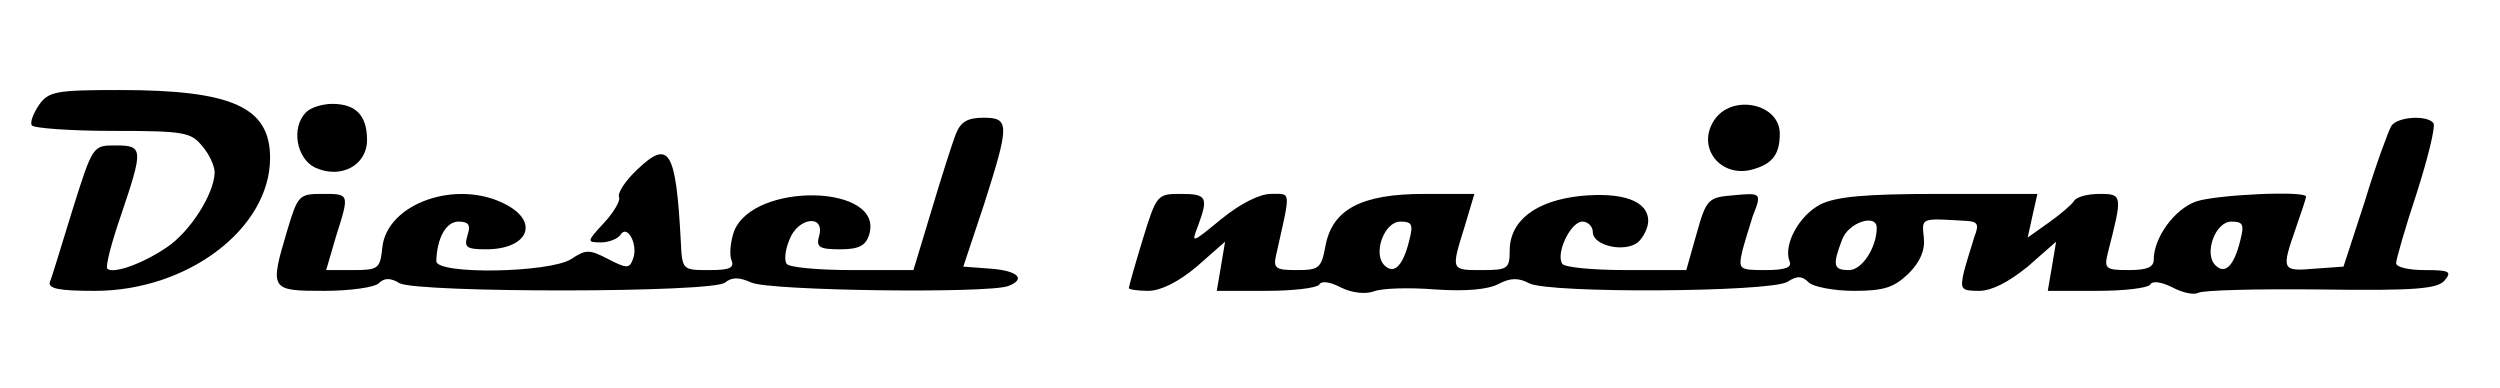
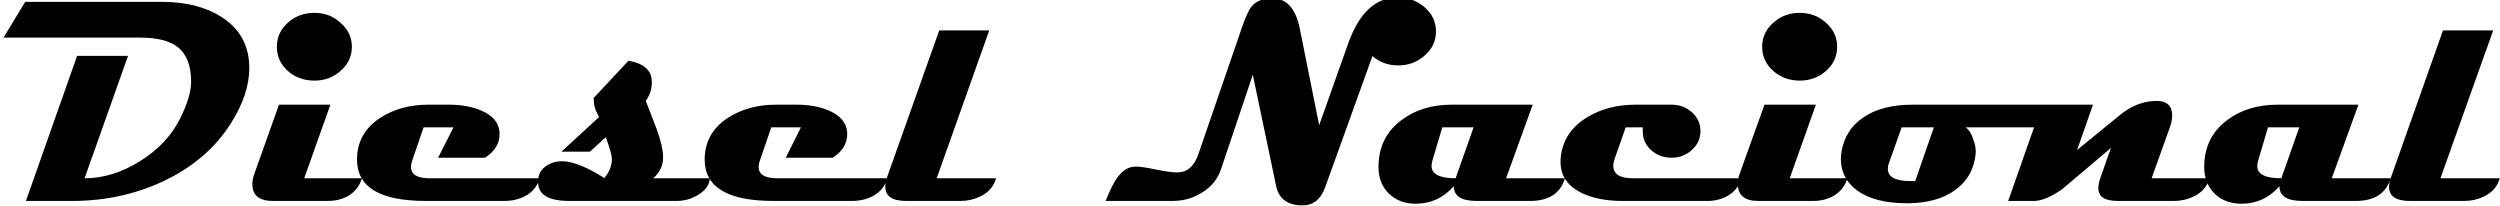
- <svg xmlns="http://www.w3.org/2000/svg" version="1.2" viewBox="0 0 361 56" width="361" height="56">
+ <svg xmlns="http://www.w3.org/2000/svg" version="1.2" viewBox="0 0 1069 88" width="1070" height="88">
  <style>
		.s0 { fill: #000000 } 
	</style>
-   <g>
-     <path class="s0" d="m5.6 15.2c-0.8 1.2-1.3 2.5-1 2.9 0.2 0.4 5.5 0.8 11.7 0.8 10.3 0 11.3 0.2 12.9 2.2 1 1.1 1.8 2.9 1.8 3.8-0.1 3.2-3.6 8.6-6.9 10.8-3.5 2.4-7.8 3.9-8.6 3.1-0.3-0.3 0.6-3.8 2-7.8 3.2-9.5 3.2-10-0.8-10-3.3 0-3.3 0-6.2 9.2-1.6 5.1-3 9.9-3.3 10.5-0.3 1 1.4 1.3 6.5 1.3 13.4 0 25.3-9 25.3-19.2 0-7.3-5.4-9.8-21.7-9.8-9.3 0-10.3 0.2-11.7 2.2z" />
-     <path class="s0" d="m44.2 16.2c-2.2 2.2-1.4 6.7 1.3 8 3.7 1.7 7.5-0.3 7.5-4 0-3.5-1.6-5.2-5-5.2-1.4 0-3.1 0.5-3.8 1.2z" />
-     <path class="s0" d="m247.5 17.4c-2.6 4 1.1 8.5 5.8 7 2.7-0.8 3.7-2.2 3.7-5.1 0-4.4-7-5.8-9.5-1.9z" />
-     <path class="s0" d="m138 19.4c-0.5 1.3-2.1 6.3-3.5 11l-2.6 8.6h-8.9c-4.9 0-9.1-0.4-9.4-0.9-0.4-0.5-0.2-2.1 0.4-3.5 1.2-3.2 5.1-3.7 4.3-0.6-0.5 1.7 0 2 3 2 2.7 0 3.7-0.5 4.2-2.1 2.3-7.3-16.7-7.7-19.5-0.5-0.5 1.4-0.7 3.3-0.4 4.1 0.5 1.2-0.2 1.5-3.2 1.5-3.9 0-3.9 0-4.1-4.3-0.7-13.1-1.7-14.6-6.3-10.2-1.7 1.6-2.9 3.4-2.6 4 0.2 0.5-0.8 2.2-2.2 3.7-2.5 2.7-2.5 2.8-0.4 2.8 1.1 0 2.4-0.5 2.8-1.1 1-1.6 2.6 1.5 1.8 3.5-0.5 1.4-0.9 1.4-3.6 0-2.7-1.4-3.2-1.4-5.3 0-3.1 2-19.5 2.3-19.5 0.3 0.1-3.3 1.4-5.7 3.2-5.7 1.5 0 1.8 0.5 1.3 2-0.5 1.7-0.2 2 2.7 2 6 0 7.8-3.9 2.8-6.5-7.1-3.7-17.2-0.1-17.8 6.3-0.3 3-0.6 3.2-4.2 3.2h-3.9l1.4-4.8c2-6.3 2-6.2-2-6.2-3.3 0-3.5 0.2-5 5.2-2.6 8.7-2.5 8.8 5.3 8.8 3.7 0 7.3-0.5 7.9-1.1 0.8-0.8 1.7-0.8 3 0 2.8 1.4 45.3 1.4 47-0.1 1-0.8 2-0.8 3.8 0 2.6 1.2 34.3 1.6 37.1 0.5 2.6-1 1.4-2.2-2.5-2.5l-4-0.3 3-9c3.7-11.6 3.7-12.5-0.1-12.5-2.3 0-3.3 0.6-4 2.4z" />
-     <path class="s0" d="m345.3 18.2c-0.4 0.7-2.2 5.5-3.8 10.8l-3.1 9.5-4.2 0.3c-4.7 0.4-4.8 0.2-2.7-5.8 0.8-2.3 1.5-4.4 1.5-4.6 0-0.9-13-0.3-15.9 0.7-3.1 1.1-6.1 5.2-6.1 8.4 0 1.1-1 1.5-3.6 1.5-3.4 0-3.6-0.2-3-2.6 2.1-8.2 2.1-8.4-1.2-8.4-1.7 0-3.3 0.4-3.7 1-0.3 0.5-1.9 1.9-3.6 3.1l-3.1 2.2 0.7-3.2 0.7-3.1h-14.2c-10.8 0-14.8 0.4-17.1 1.5-3.1 1.6-5.4 5.8-4.5 8.2 0.4 0.9-0.5 1.3-3.5 1.3-3.8 0-3.9-0.1-3.3-2.8 0.4-1.5 1.1-3.7 1.5-5 1.3-3.3 1.3-3.4-2.8-3-3.6 0.3-3.9 0.5-5.3 5.5l-1.5 5.3h-8.7c-4.8 0-8.9-0.4-9.2-0.9-1-1.5 1.2-6.1 2.9-6.1 0.8 0 1.5 0.7 1.5 1.5 0 2 4.6 3 6.5 1.5 0.8-0.7 1.5-2.1 1.5-3.1 0-2.9-3.7-4.2-9.8-3.6-6.5 0.7-10.2 3.6-10.2 7.9 0 2.6-0.3 2.8-4 2.8-4.5 0-4.5 0.1-2.5-6.3l1.4-4.7h-7.2c-9.1 0-13.3 2.2-14.3 7.5-0.6 3.2-0.9 3.5-4.1 3.5-3.1 0-3.5-0.2-3-2.3 2.1-9.4 2.2-8.7-0.8-8.7-1.6 0-4.4 1.4-7.1 3.6-4.4 3.6-4.4 3.6-3.4 1 1.5-4.1 1.3-4.6-2.5-4.6-3.4 0-3.5 0.1-5.5 6.6-1.1 3.6-2 6.8-2 7 0 0.2 1.3 0.4 2.8 0.4 1.8 0 4.4-1.3 7-3.5l4.1-3.6-0.6 3.6-0.6 3.5h7.1c3.9 0 7.3-0.4 7.7-0.9 0.3-0.6 1.6-0.4 3.1 0.4 1.6 0.8 3.5 1 4.7 0.6 1.2-0.5 5.2-0.6 9-0.3 4.4 0.3 7.6 0 9.1-0.8 1.7-0.9 2.9-0.9 4.4-0.1 2.8 1.5 34.8 1.3 37.3-0.2 1.4-0.9 2.1-0.9 3.1 0.1 0.6 0.6 3.6 1.2 6.5 1.2 4.4 0 5.8-0.5 7.9-2.5 1.7-1.7 2.4-3.4 2.2-5.2-0.3-2.9-0.5-2.8 6.2-2.4 1.6 0.1 1.8 0.5 1.1 2.3-0.4 1.3-1.1 3.5-1.5 5-0.6 2.6-0.4 2.8 2.2 2.8 1.8 0 4.3-1.3 7-3.5l4.1-3.6-0.6 3.6-0.6 3.5h7.1c3.9 0 7.3-0.4 7.7-0.9 0.3-0.6 1.6-0.4 3.2 0.4 1.5 0.8 3.1 1.1 3.7 0.8 0.5-0.4 8.5-0.6 17.7-0.5 13.7 0.2 16.9-0.1 17.9-1.3 1.1-1.3 0.7-1.5-2.9-1.5-2.2 0-4.1-0.4-4.1-1 0-0.5 1.3-5.1 3-10.2 1.6-5 2.7-9.5 2.4-10-0.8-1.2-5.2-1-6.1 0.4zm-141.8 16.5c-0.9 3.7-2.2 5-3.6 3.6-1.7-1.7 0-6.3 2.3-6.3 1.7 0 1.9 0.4 1.3 2.7zm67.5-1.8c0 2.8-2.1 6.1-4 6.1-2.3 0-2.4-0.7-1-4.4 0.9-2.5 5-3.8 5-1.7zm52.5 1.8c-0.9 3.7-2.2 5-3.6 3.6-1.7-1.7 0-6.3 2.3-6.3 1.7 0 1.9 0.4 1.3 2.7z" />
-   </g>
+   <path id="Diesel Nacional" class="s0" aria-label="Diesel Nacional" d="m106.2 29.1q0 11.1-7.7 23.4-10.2 16.3-29.6 25.3-17.8 8.2-38.4 8.2h-19.9l21.9-62.1h21.8l-18.6 52.4q12 0 23.7-7.3 11.7-7.3 17.1-18.1 4.8-9.5 4.8-15.9 0-10.4-5.8-14.9-5.2-4-16-4h-58.5l9.3-15.3h58.6q15.2 0 25.3 6.4 12 7.6 12 21.9zm43.9-9.1q0 6.1-4.8 10.3-4.6 4.2-11.2 4.2-6.8 0-11.5-4.2-4.6-4.2-4.6-10.3 0-6 4.6-10.2 4.7-4.3 11.5-4.3 6.6 0 11.2 4.3 4.8 4.2 4.8 10.2zm-20.4 56.3h24.7q-1.6 5.3-6.5 7.9-3.6 1.8-7.8 1.8h-23.9q-8.7 0-8.7-7.3 0-2 0.9-4.4l10.5-29.5h22zm53.6 0h47.2q-1.3 4.7-5.8 7.4-4.1 2.3-9.3 2.3h-33.7q-29.4 0-29.4-17.7 0-11.4 10-17.9 8.7-5.6 20.6-5.6h8.8q7.7 0 13.5 2.4 7.8 3.2 8.1 9.6 0.3 6.5-6.2 10.7h-20.1l6.6-13h-12.8l-5 14.6q-0.4 1.3-0.4 2.3 0 4.9 7.9 4.9zm95.8 0h24.2q-0.2 4.1-4.7 6.9-4.3 2.8-9.5 2.8h-46q-13.3 0-13.3-8.1 0-0.7 0.1-1.6 0.5-3.6 3.9-5.6 2.9-1.8 6.6-1.7 6.6 0.2 17.8 7.2 3.2-4 3.2-8.1 0-2.1-2.6-9.4l-6.8 6.2h-12.2l16.1-14.8q-1-1.9-1.5-3.1-0.8-2.3-0.8-5.1l14.9-15.9q10 1.7 10 9.2 0 4.3-2.6 8 2.3 5.9 4.6 11.9 2.8 7.6 2.8 12.3 0 5.2-4.2 8.9zm53 0h47.2q-1.3 4.7-5.8 7.4-4.1 2.3-9.3 2.3h-33.7q-29.4 0-29.4-17.7 0-11.4 10-17.9 8.7-5.6 20.6-5.6h8.8q7.7 0 13.5 2.4 7.7 3.2 8.1 9.6 0.3 6.5-6.2 10.7h-20.1l6.5-13h-12.7l-5 14.6q-0.4 1.3-0.4 2.3 0 4.9 7.9 4.9zm68.3 0h25.4q-1.5 5.4-7 7.9-3.8 1.8-8.2 1.8h-23.3q-8.9 0-8.9-6.1 0-1.6 0.6-3.6l22.5-63.3h21.4zm213.7-62.9q0 6.3-5 10.5-4.7 4.1-11.2 4.1-6.4 0-11-4l-20.1 55.8q-2.8 8.1-9.8 8.1-9.5 0-11.3-8.2l-10-47.7-13.6 40.4q-2.1 6.3-8.1 10-5.7 3.6-12.5 3.6h-28.8q2.7-6.7 4.6-9.4 3.5-5.3 8.3-5.3 2.9 0 8.8 1.3 5.9 1.2 9 1.2 6.3 0 9-7.8l18.6-54.1q2.4-7 4.1-9 2.8-3.6 9-3.6 9.1 0 11.7 12.9l8.3 41.4 12.5-35.2q7-19.5 21.2-19.5 6.4 0 11.2 4 5.1 4.3 5.1 10.5zm30 62.9h25.2q-2.9 9.7-14.9 9.7h-22.9q-9.8 0-9.8-6.3-6.6 7.5-16.3 7.5-7 0-11.5-4.4-4.4-4.3-4.4-11.3 0-12.7 9.7-20 8.8-6.7 21.7-6.7h34.6zm-21.6 0l7.7-21.8h-13.4l-4.2 14.1q-0.4 1.4-0.4 2.4 0 5.3 10.3 5.3zm75.9 0h46.5q-1.4 4.7-5.6 7.3-3.9 2.4-9 2.4h-36.5q-10.4 0-17.5-3.5-8.9-4.4-8.9-13.3 0-1 0.1-2 1.2-10.9 11.3-17 8.8-5.4 20.8-5.4h15.3q5.1 0 8.8 3.3 3.6 3.3 3.6 8 0 4.8-3.7 8.1-3.6 3.3-8.7 3.3-5.1 0-8.8-3.3-3.6-3.4-3.5-8.2 0 0 0-1.5h-7.3l-4.7 13.4q-0.6 1.7-0.6 3.1 0 5.3 8.4 5.3zm87.4-56.3q0 6.1-4.7 10.3-4.7 4.2-11.3 4.2-6.7 0-11.4-4.2-4.7-4.2-4.7-10.3 0-6 4.7-10.2 4.7-4.3 11.4-4.3 6.6 0 11.3 4.3 4.7 4.2 4.7 10.2zm-20.3 56.3h24.7q-1.6 5.3-6.6 7.9-3.6 1.8-7.7 1.8h-23.9q-8.7 0-8.7-7.3 0-2 0.8-4.4l10.6-29.5h22zm52.6-31.5h75.1q-2.4 9.7-14.5 9.7h-37.9q2 1.4 3.2 4.9 1.3 3.5 1.1 6.2-0.9 10.1-8.9 15.8-7.7 5.5-20 5.6-14.3 0.1-22-5.6-6.8-5.1-6.8-13.4 0-1.7 0.3-3.3 1.6-9.1 9.1-14.3 8-5.6 21.3-5.6zm1.1 32.7l8-23h-13.8l-5.5 15.5q-0.4 1.2-0.4 2.3 0 5.2 9.7 5.2 1.1 0 2 0zm101.2-1.2h24.8q-1.6 5.4-7 7.9-3.8 1.8-8.2 1.8h-24.1q-8.3 0-8.3-5.4 0-1.9 0.8-4.3l4.6-13-20.8 17.6q-7.3 5.1-12.1 5.1h-11.1l14.5-41.2h21.8l-6.8 19.4 18.5-15.1q7.5-6.1 16.2-5.9 6 0.3 6 6.3 0 2.2-1 5zm77.1 0h25.2q-2.9 9.7-14.9 9.7h-22.9q-9.8 0-9.8-6.3-6.6 7.5-16.2 7.5-7.1 0-11.5-4.3-4.5-4.4-4.5-11.4 0-12.7 9.7-20 8.8-6.7 21.8-6.7h34.5zm-21.6 0l7.7-21.8h-13.4l-4.2 14.2q-0.4 1.3-0.4 2.4 0 5.2 10.3 5.2zm68.1 0h25.4q-1.5 5.4-7 7.9-3.8 1.8-8.1 1.8h-23.4q-8.9 0-8.9-6.1 0-1.6 0.7-3.6l22.4-63.3h21.5z" />
</svg>
